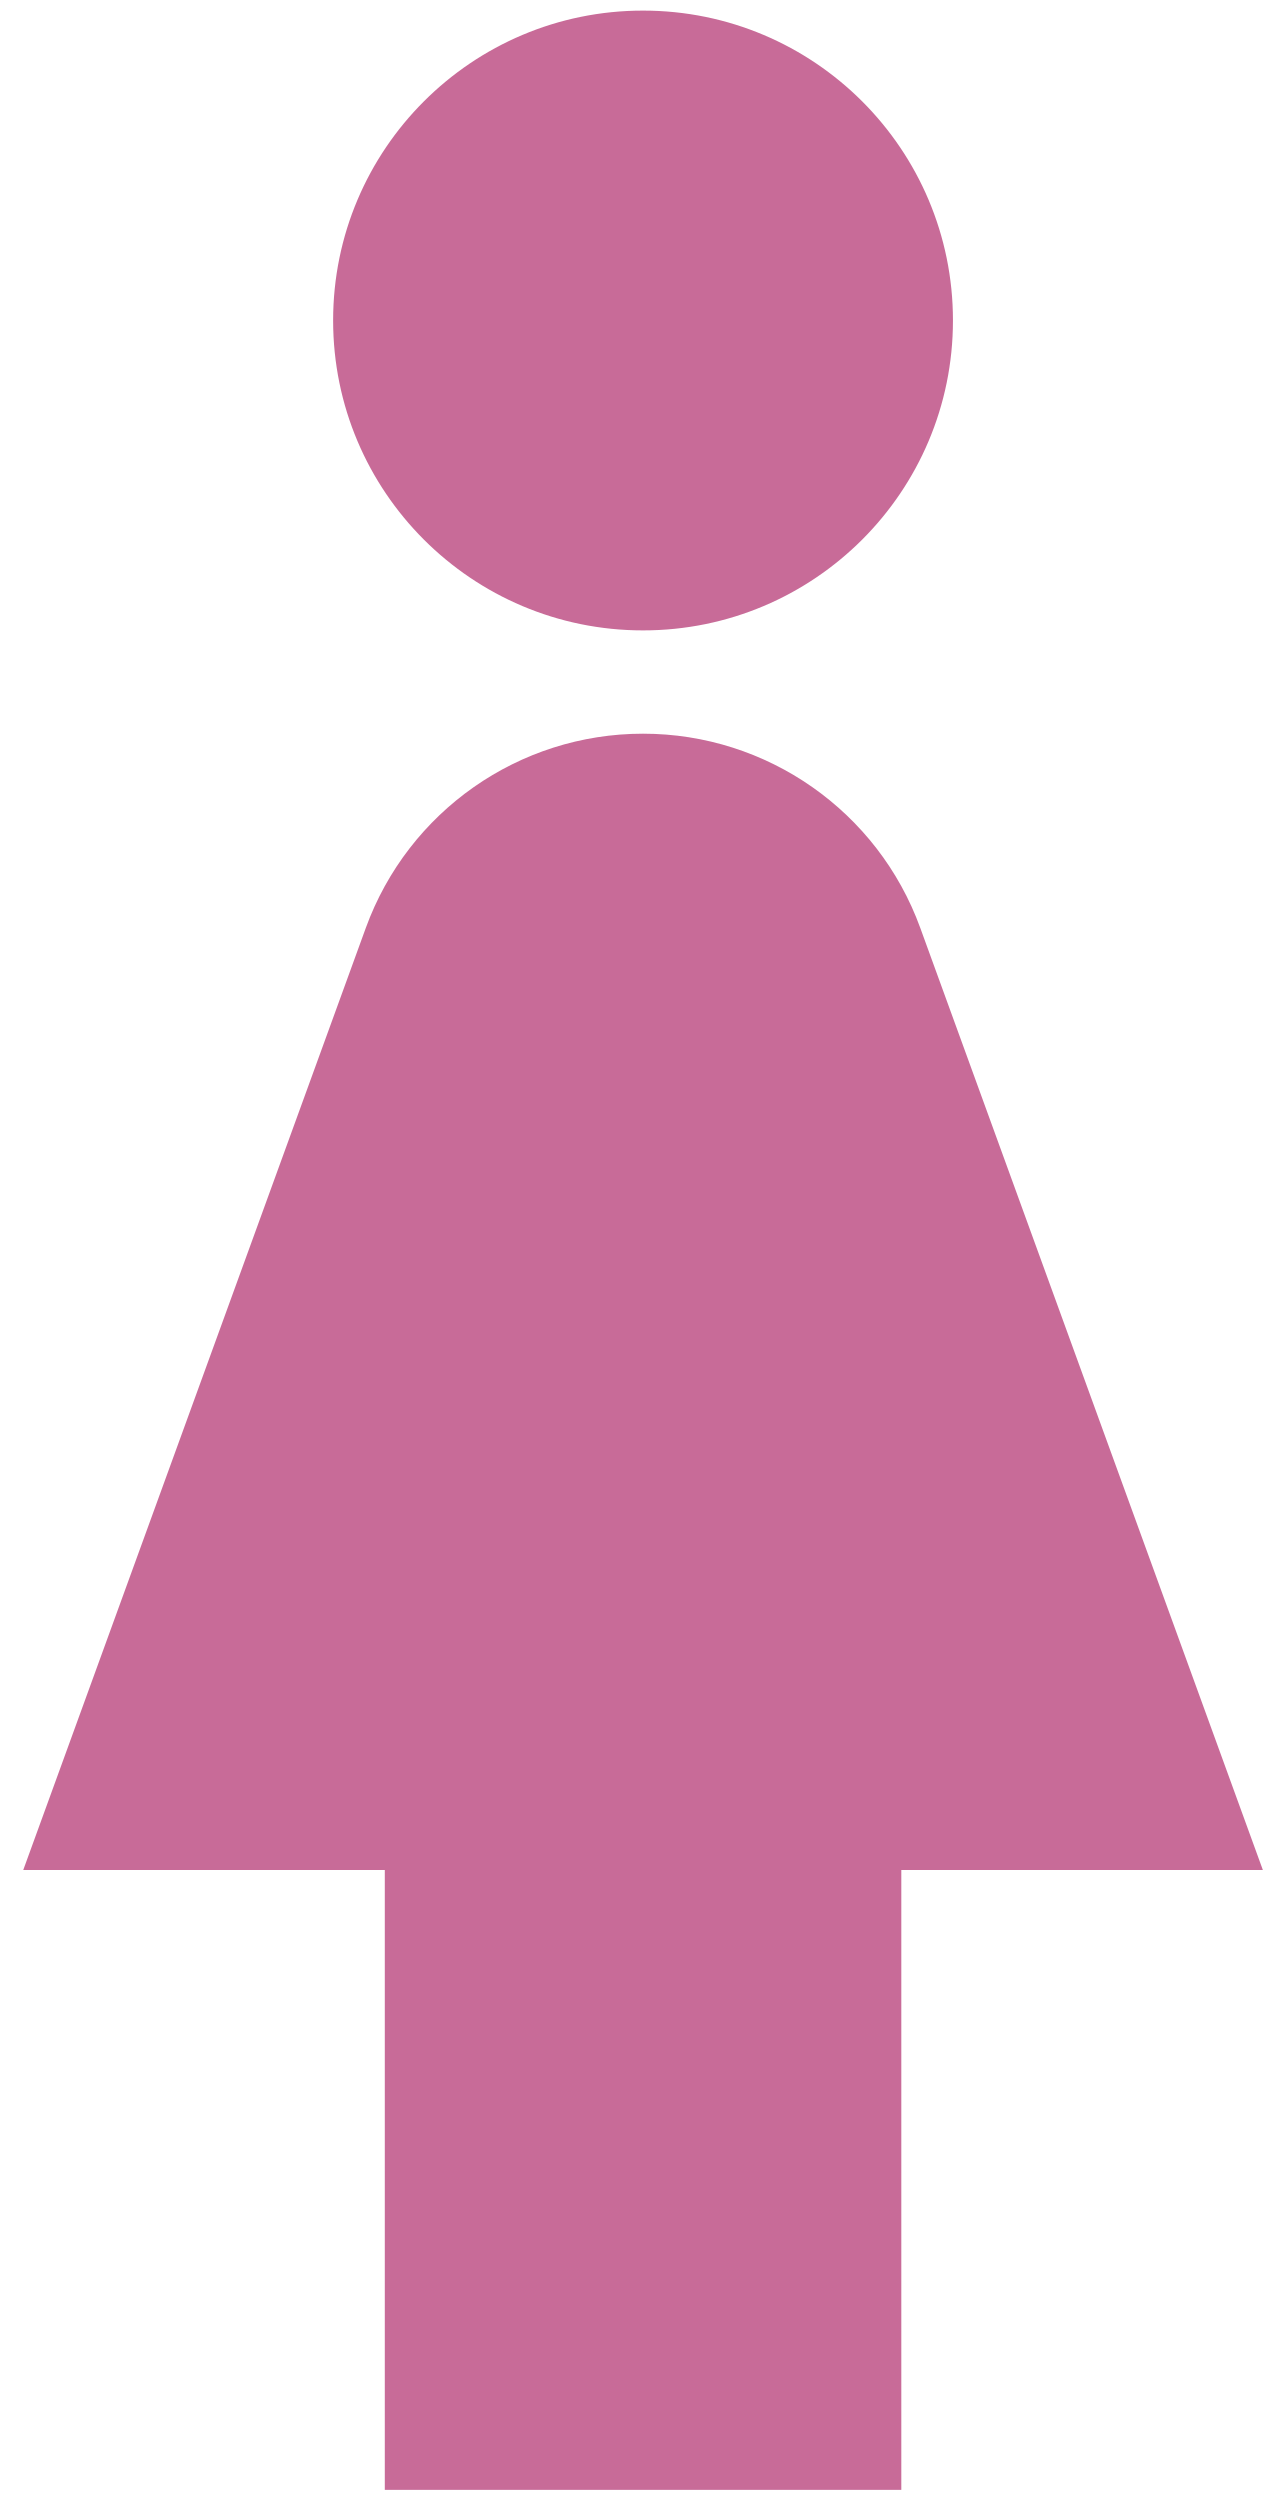
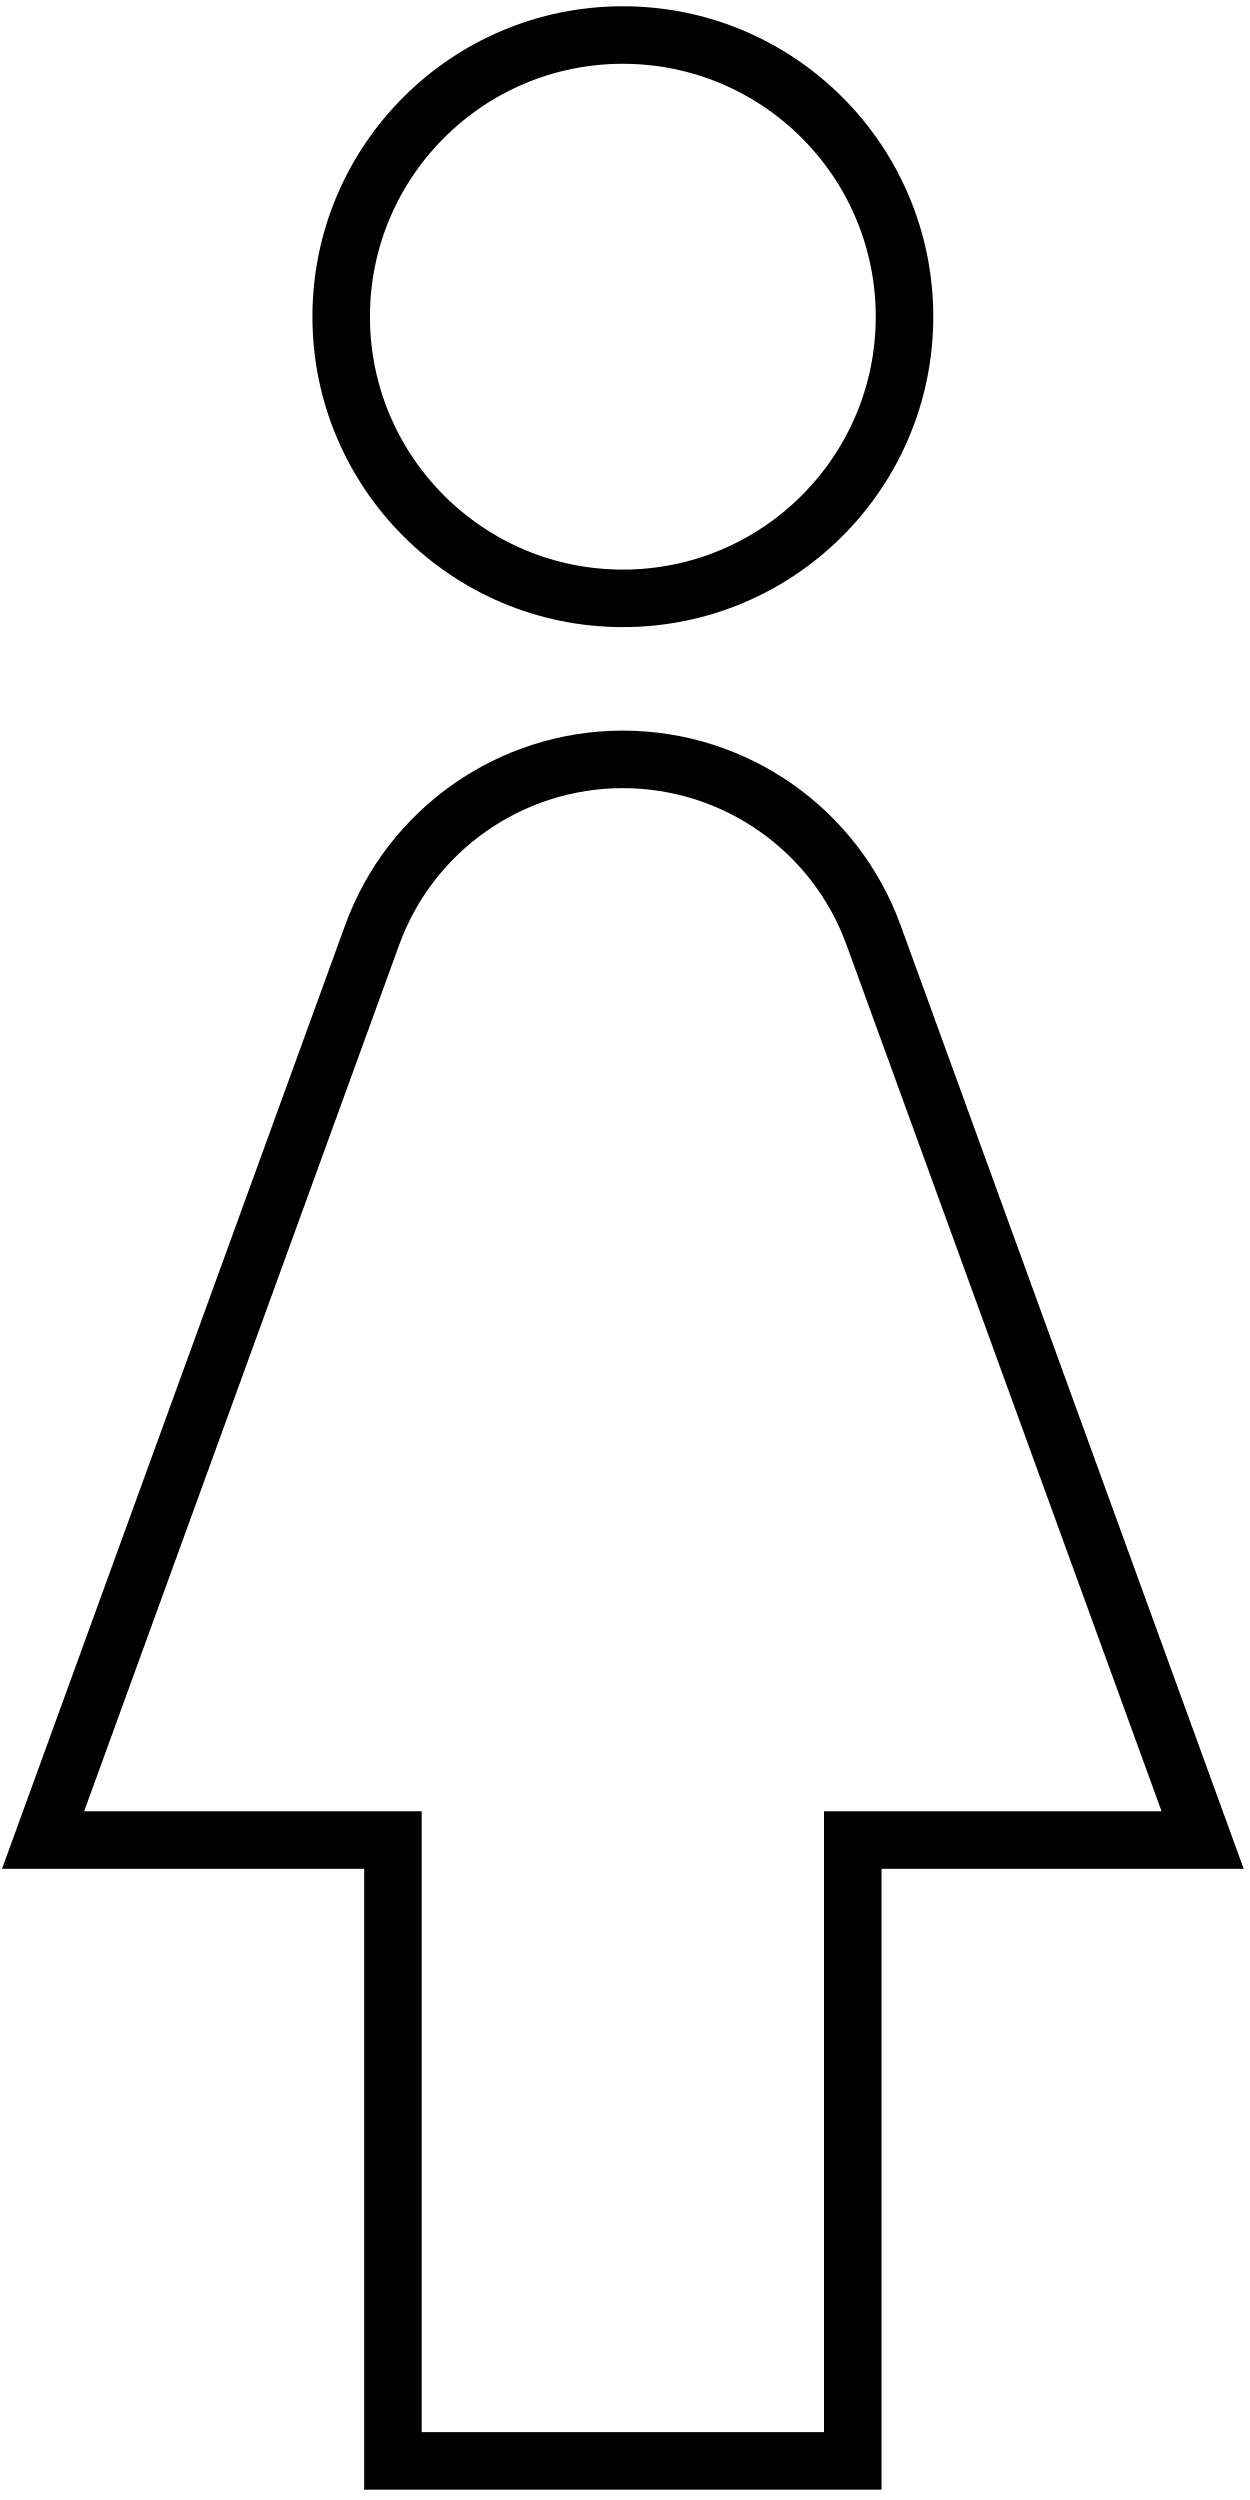
- <svg xmlns="http://www.w3.org/2000/svg" width="45" height="88" viewBox="0 0 45 88" fill="none">
-   <path d="M33.544 11.281C33.544 17.306 28.66 22.19 22.635 22.19C16.61 22.19 11.726 17.306 11.726 11.281C11.726 5.257 16.61 0.373 22.635 0.373C28.66 0.373 33.544 5.257 33.544 11.281Z" fill="#C86B98" />
-   <path d="M31.726 65.825V87.643H13.545V65.825H0.818L12.877 32.661C14.37 28.558 18.269 25.826 22.635 25.826C27.001 25.826 30.901 28.558 32.393 32.661L44.453 65.825H31.726Z" fill="#C86B98" />
+ <svg xmlns="http://www.w3.org/2000/svg" width="44" height="88" viewBox="0 0 44 88" fill="none">
+   <path d="M30.017 65.782V86.623H13.831V65.782V64.769H12.819H1.517L13.102 32.909C14.451 29.199 17.977 26.73 21.924 26.73C25.872 26.73 29.398 29.199 30.747 32.909L42.332 64.769H31.03H30.017V65.782ZM31.839 11.148C31.839 16.623 27.4 21.062 21.924 21.062C16.449 21.062 12.01 16.623 12.01 11.148C12.01 5.672 16.449 1.233 21.924 1.233C27.4 1.233 31.839 5.672 31.839 11.148Z" stroke="black" stroke-width="2.025" />
</svg>
